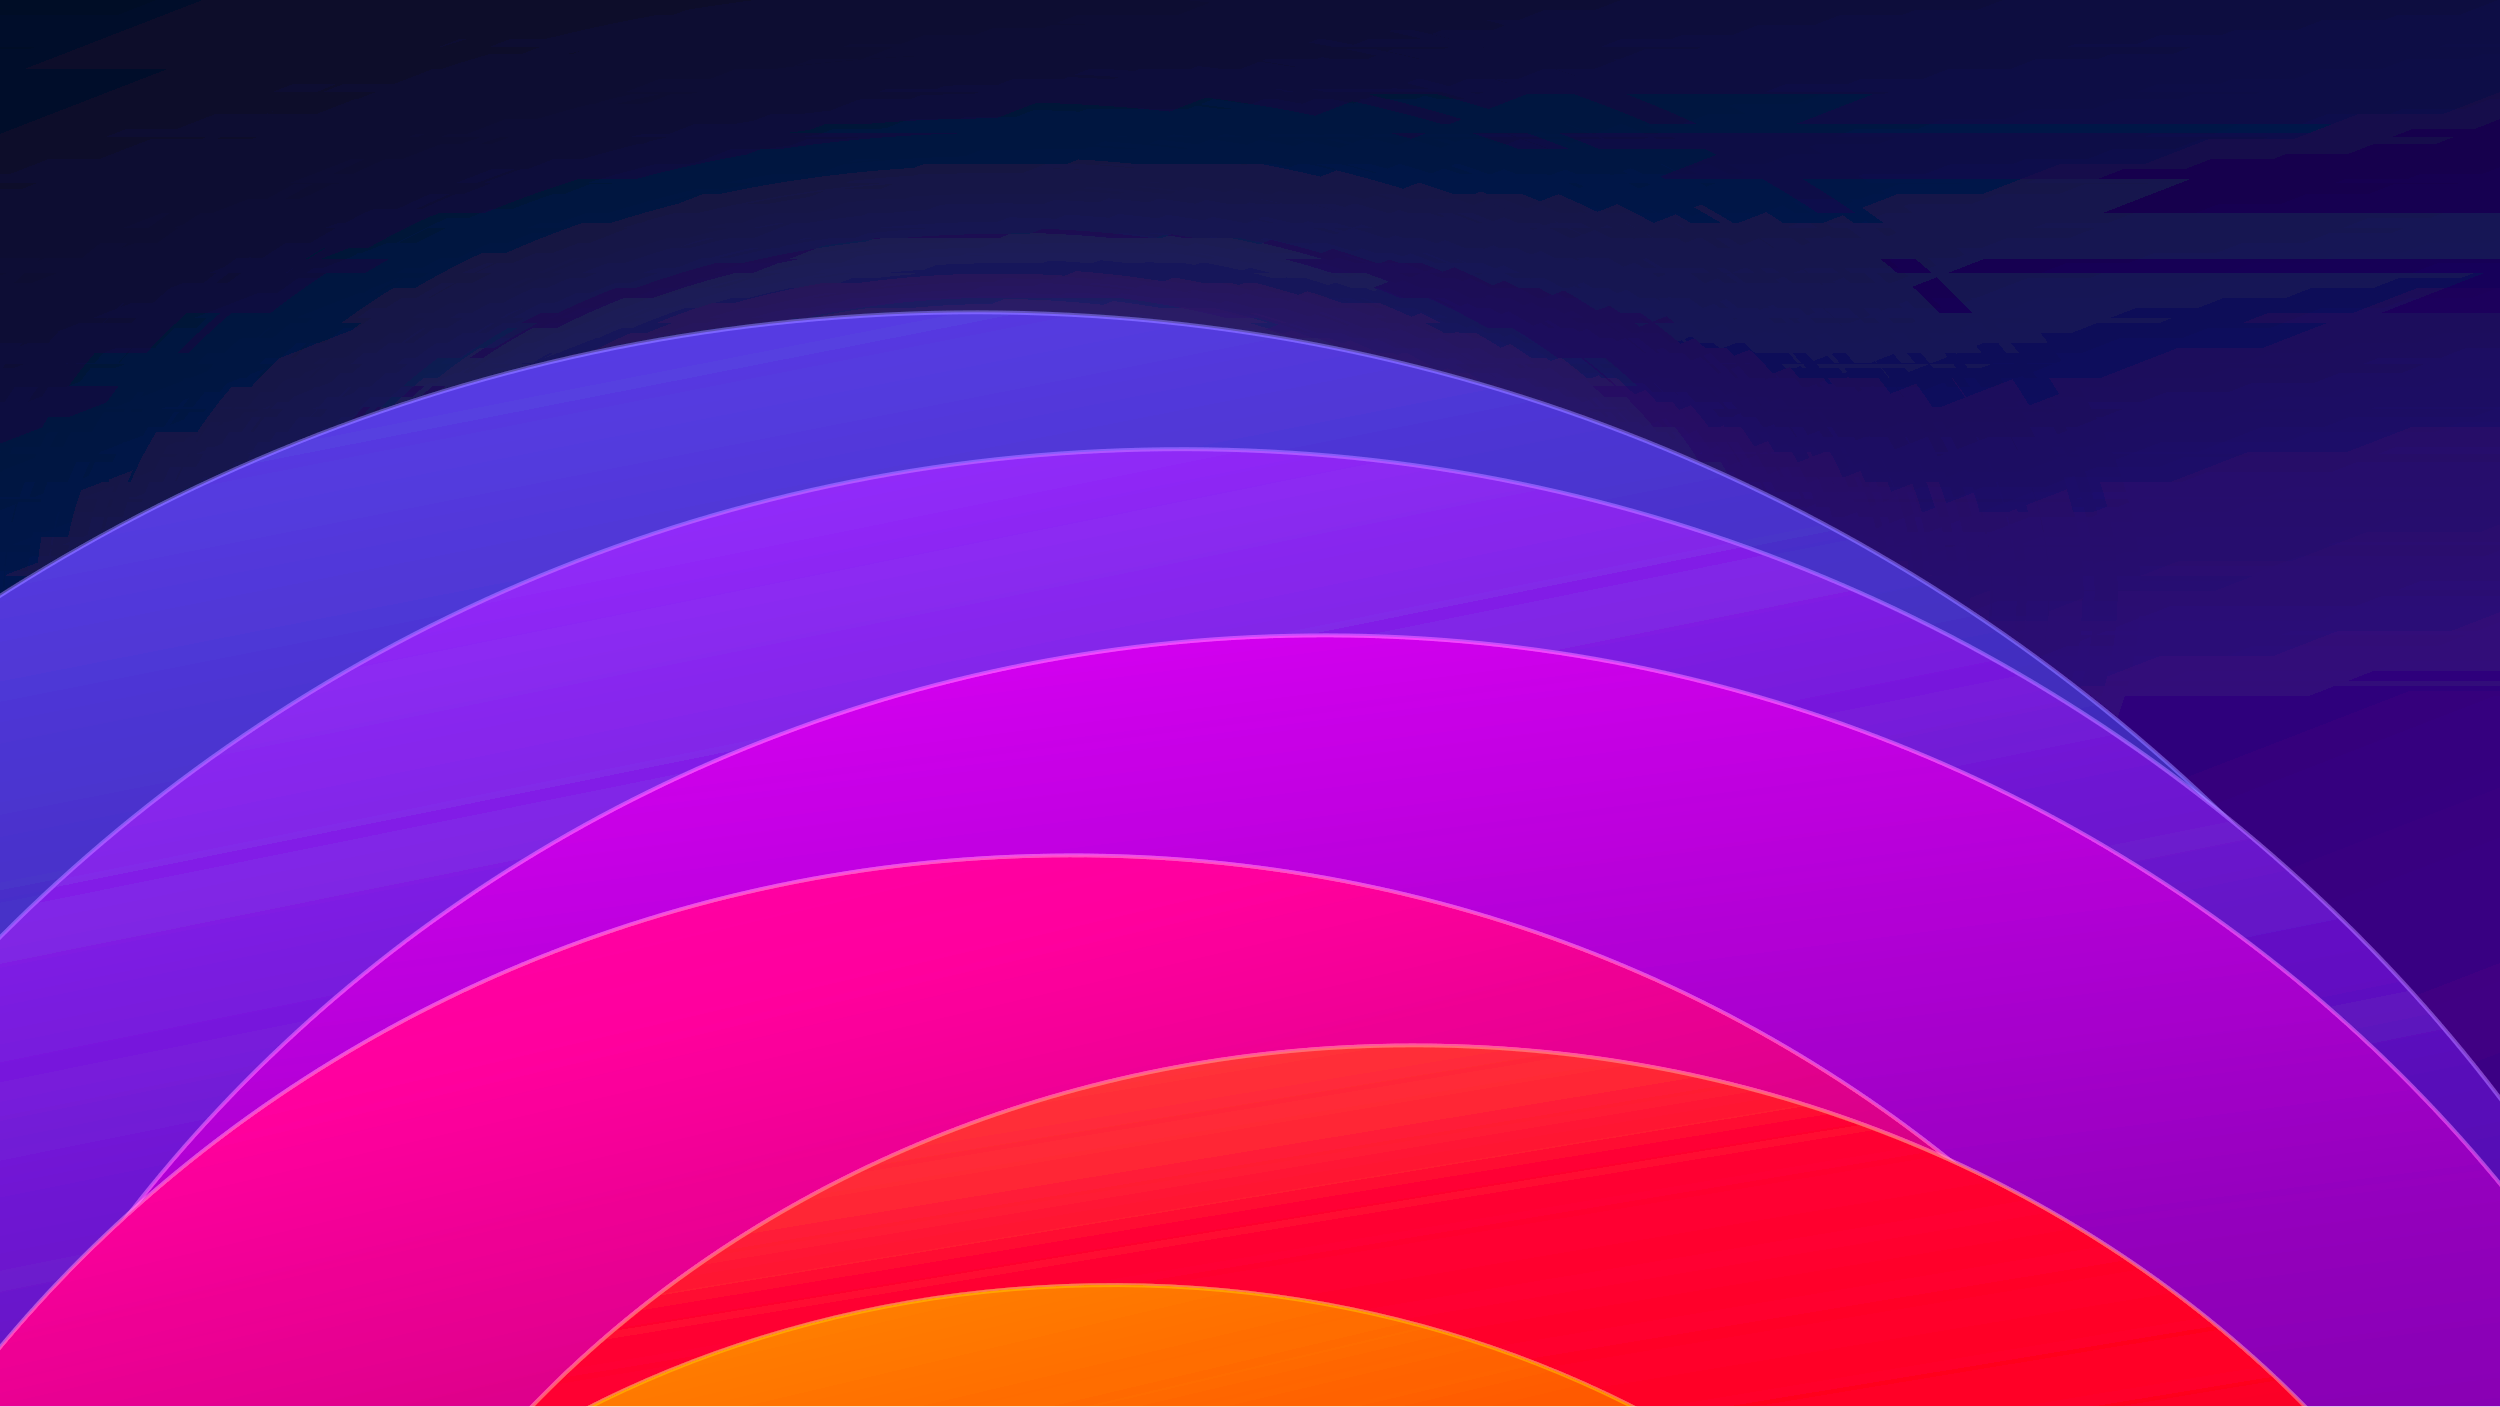
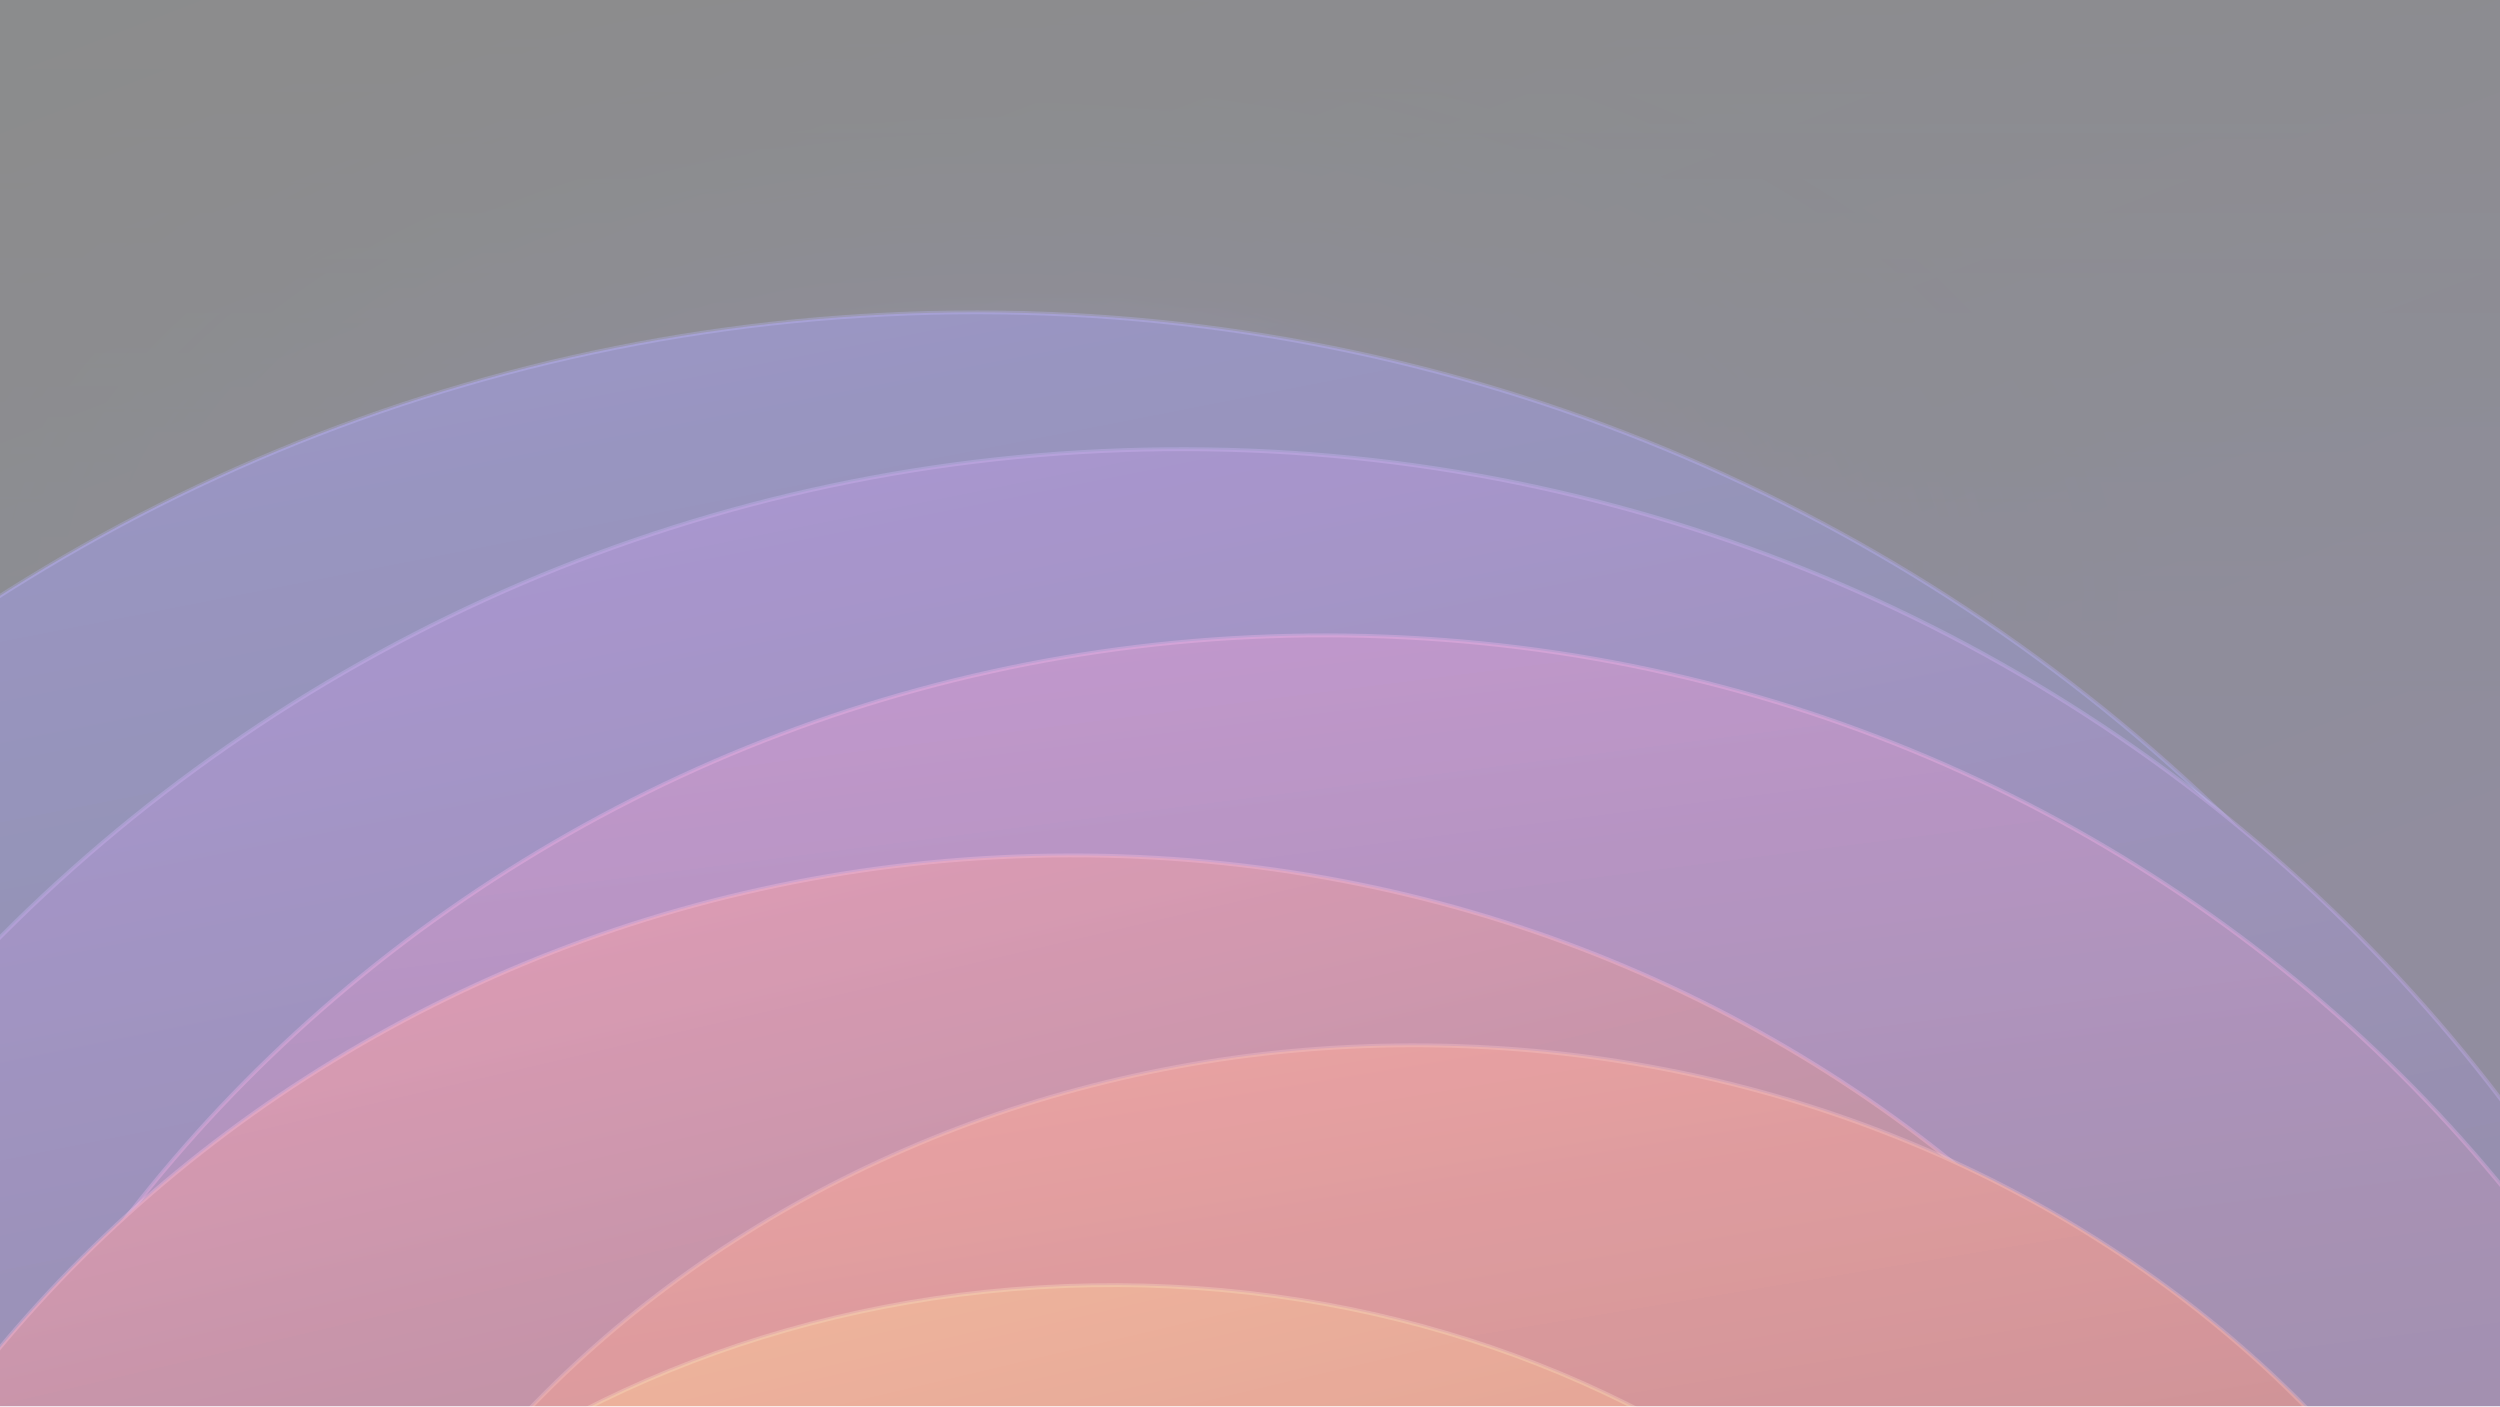
<svg xmlns="http://www.w3.org/2000/svg" viewBox="0 0 1920 1080" width="1920" height="1080" preserveAspectRatio="xMidYMid slice" role="img" aria-label="Big Sur tarzı katmanlı kumul manzarası">
  <defs>
    <linearGradient id="sky" x1="0.05" y1="0" x2="0.75" y2="1">
      <stop offset="0" stop-color="#070d24" />
      <stop offset="0.32" stop-color="#131846" />
      <stop offset="0.62" stop-color="#261560" />
      <stop offset="1" stop-color="#38156b" />
    </linearGradient>
    <linearGradient id="d1" x1="0" y1="0" x2="0.15" y2="1">
      <stop offset="0" stop-color="#5b4bc4" />
      <stop offset="0.35" stop-color="#332a86" />
      <stop offset="1" stop-color="#141146" />
    </linearGradient>
    <linearGradient id="d2" x1="0" y1="0" x2="0.15" y2="1">
      <stop offset="0" stop-color="#8a4ad8" />
      <stop offset="0.34" stop-color="#4e2795" />
      <stop offset="1" stop-color="#1d1358" />
    </linearGradient>
    <linearGradient id="d3" x1="0" y1="0" x2="0.18" y2="1">
      <stop offset="0" stop-color="#c04ad2" />
      <stop offset="0.33" stop-color="#7a2799" />
      <stop offset="1" stop-color="#2c1359" />
    </linearGradient>
    <linearGradient id="d4" x1="0" y1="0" x2="0.2" y2="1">
      <stop offset="0" stop-color="#f1549e" />
      <stop offset="0.32" stop-color="#a72a72" />
      <stop offset="1" stop-color="#3c1250" />
    </linearGradient>
    <linearGradient id="d5" x1="0" y1="0" x2="0.22" y2="1">
      <stop offset="0" stop-color="#ff6f6a" />
      <stop offset="0.32" stop-color="#cf3347" />
      <stop offset="1" stop-color="#54133c" />
    </linearGradient>
    <linearGradient id="d6" x1="0" y1="0" x2="0.24" y2="1">
      <stop offset="0" stop-color="#ff9a45" />
      <stop offset="0.34" stop-color="#e75c22" />
      <stop offset="1" stop-color="#6c1c1c" />
    </linearGradient>
    <linearGradient id="d7" x1="0" y1="0" x2="0.26" y2="1">
      <stop offset="0" stop-color="#ffd166" />
      <stop offset="0.36" stop-color="#f59b24" />
      <stop offset="1" stop-color="#8a3512" />
    </linearGradient>
    <linearGradient id="d8" x1="0" y1="0" x2="0.28" y2="1">
      <stop offset="0" stop-color="#fff0b0" />
      <stop offset="0.4" stop-color="#ffc247" />
      <stop offset="1" stop-color="#b8580f" />
    </linearGradient>
    <radialGradient id="patlama" cx="0.4" cy="0.42" r="0.46">
      <stop offset="0" stop-color="#ffe4ff" stop-opacity="0.62" />
      <stop offset="0.4" stop-color="#b478ff" stop-opacity="0.24" />
      <stop offset="1" stop-color="#000000" stop-opacity="0" />
    </radialGradient>
    <linearGradient id="ustGolge" x1="0" y1="0" x2="0" y2="0.5">
      <stop offset="0" stop-color="#050a1c" stop-opacity="0.55" />
      <stop offset="1" stop-color="#050a1c" stop-opacity="0" />
    </linearGradient>
-     <filter id="canli" x="-5%" y="-5%" width="110%" height="110%">
-       <feColorMatrix type="saturate" values="1.5" />
+     <filter id="aydinlik" x="-5%" y="-5%" width="110%" height="110%">
+       <feColorMatrix type="saturate" values="0.82" />
      <feComponentTransfer>
-         <feFuncR type="linear" slope="1.14" />
-         <feFuncG type="linear" slope="1.14" />
-         <feFuncB type="linear" slope="1.14" />
+         <feFuncR type="linear" slope="0.70" intercept="0.26" />
+         <feFuncG type="linear" slope="0.70" intercept="0.26" />
+         <feFuncB type="linear" slope="0.70" intercept="0.26" />
      </feComponentTransfer>
    </filter>
  </defs>
-   <g filter="url(#canli)">
+   <g filter="url(#aydinlik)">
    <rect width="1920" height="1080" fill="url(#sky)" />
    <rect width="1920" height="1080" fill="url(#patlama)" />
    <rect width="1920" height="1080" fill="url(#ustGolge)" />
    <g stroke-linejoin="round">
      <ellipse cx="745" cy="1585" rx="1370" ry="1345" transform="rotate(-3.5 745 1585)" fill="url(#d1)" stroke="rgba(168,150,255,0.42)" stroke-width="3" />
      <ellipse cx="905" cy="1585" rx="1265" ry="1240" transform="rotate(-2 905 1585)" fill="url(#d2)" stroke="rgba(198,150,255,0.40)" stroke-width="3" />
      <ellipse cx="1020" cy="1600" rx="1150" ry="1112" transform="rotate(1.5 1020 1600)" fill="url(#d3)" stroke="rgba(255,150,240,0.40)" stroke-width="3" />
      <ellipse cx="820" cy="1645" rx="1045" ry="988" transform="rotate(-1.5 820 1645)" fill="url(#d4)" stroke="rgba(255,160,215,0.42)" stroke-width="3" />
      <ellipse cx="1095" cy="1615" rx="905" ry="812" transform="rotate(2.5 1095 1615)" fill="url(#d5)" stroke="rgba(255,175,175,0.42)" stroke-width="3" />
      <ellipse cx="850" cy="1665" rx="790" ry="678" transform="rotate(-1 850 1665)" fill="url(#d6)" stroke="rgba(255,205,150,0.44)" stroke-width="3" />
      <ellipse cx="1035" cy="1700" rx="705" ry="596" transform="rotate(1.5 1035 1700)" fill="url(#d7)" stroke="rgba(255,232,180,0.46)" stroke-width="3" />
      <ellipse cx="855" cy="1760" rx="640" ry="540" transform="rotate(-1 855 1760)" fill="url(#d8)" stroke="rgba(255,250,220,0.42)" stroke-width="3" />
    </g>
  </g>
</svg>
